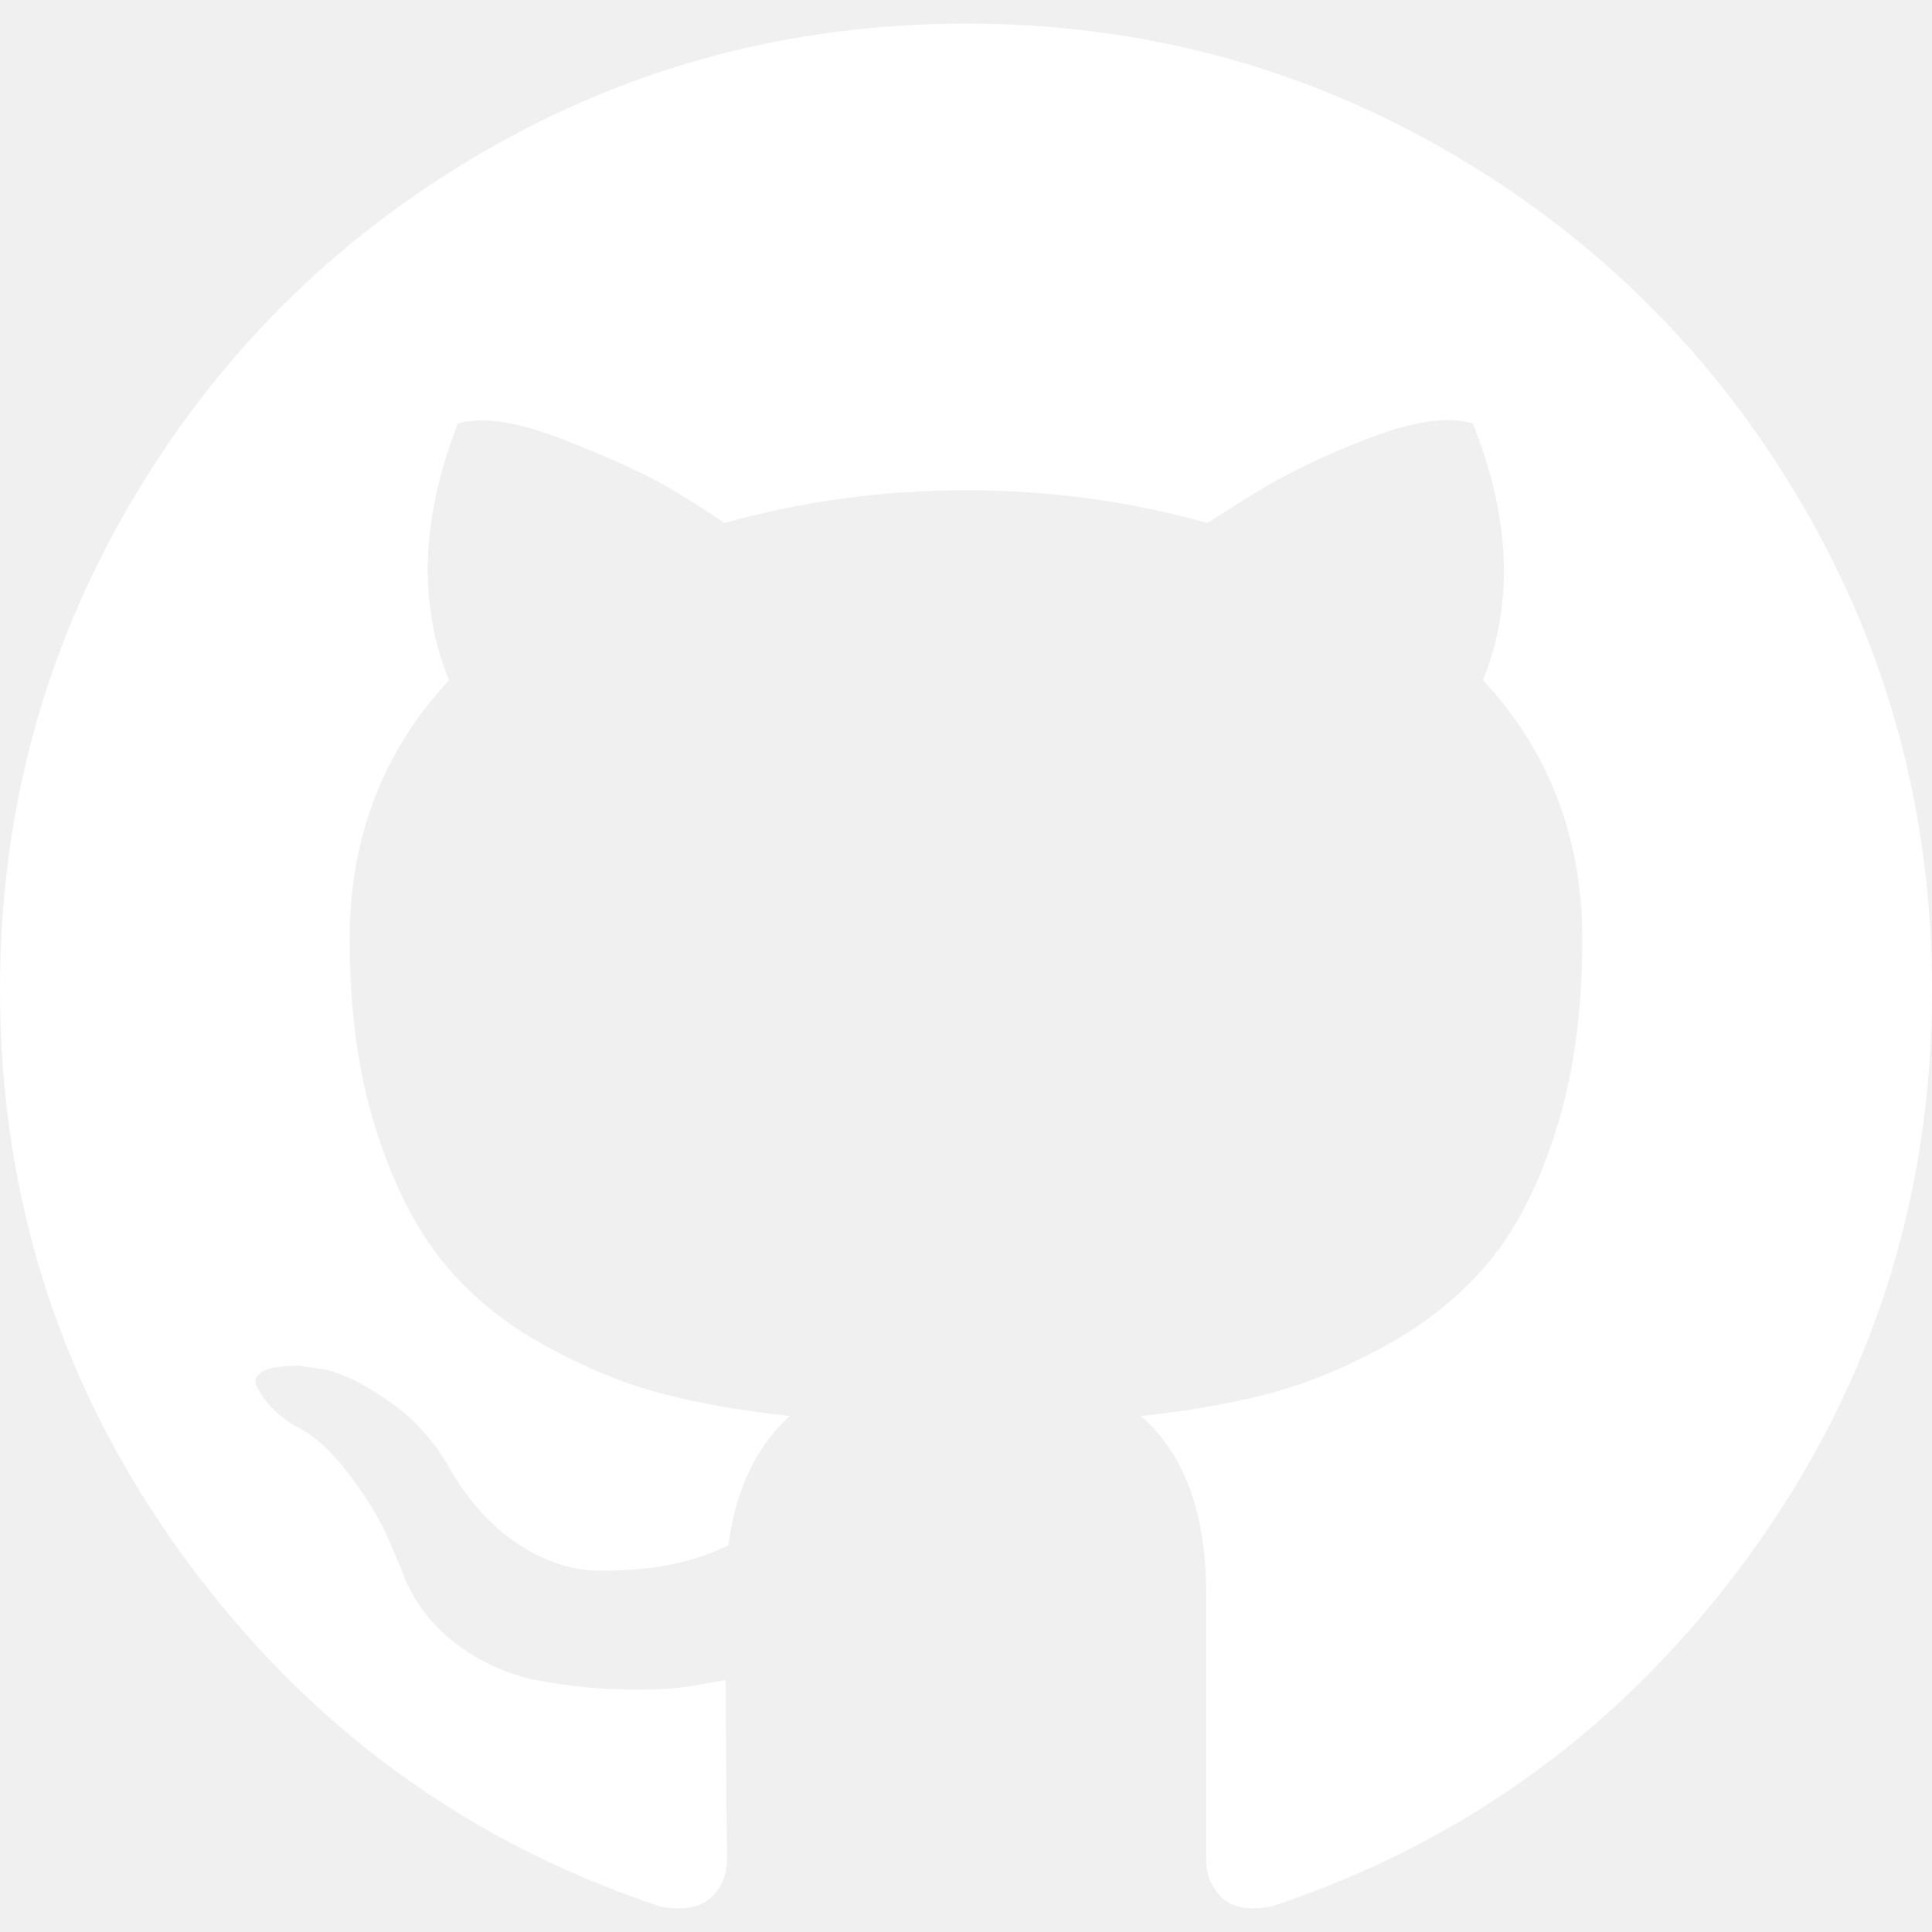
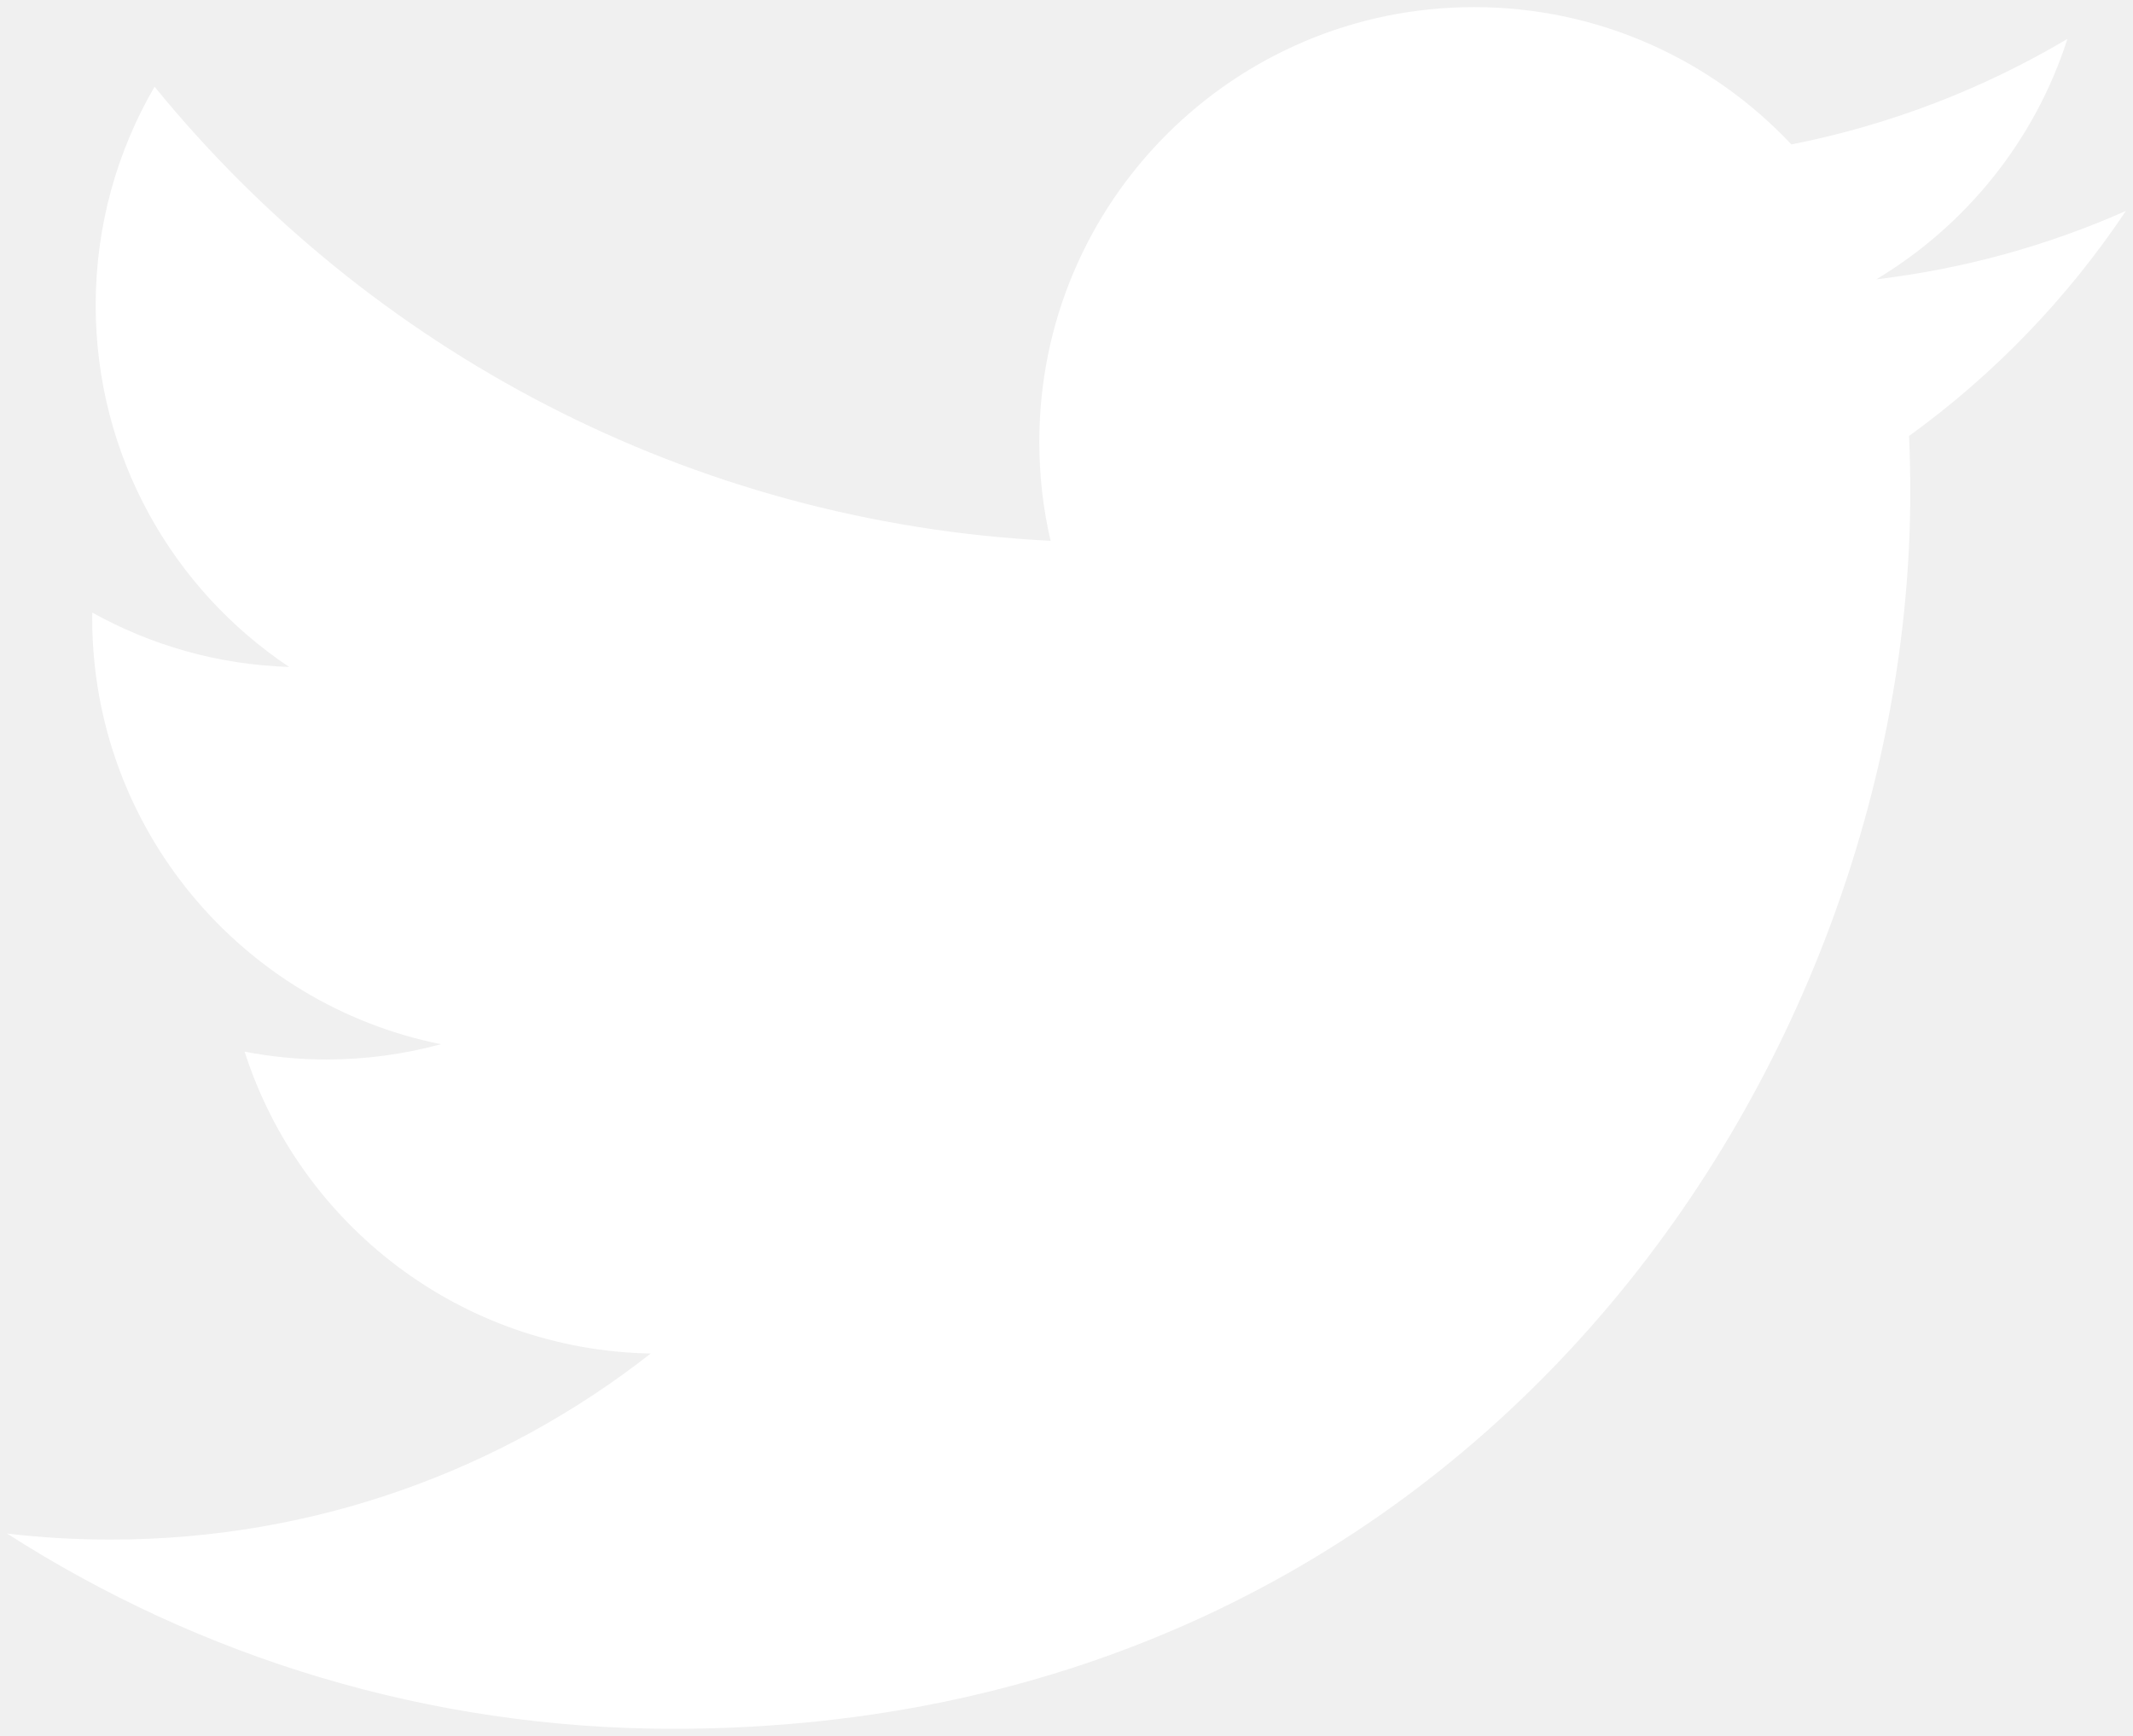
- <svg xmlns="http://www.w3.org/2000/svg" width="512px" height="512px" enable-background="new 0 0 438.549 438.549" version="1.1" viewBox="0 0 438.55 438.55" xml:space="preserve">
-   <path d="m409.13 114.57c-19.608-33.596-46.205-60.194-79.798-79.8-33.598-19.607-70.277-29.408-110.06-29.408-39.781 0-76.472 9.804-110.06 29.408-33.596 19.605-60.192 46.204-79.8 79.8-19.605 33.595-29.408 70.281-29.408 110.06 0 47.78 13.94 90.745 41.827 128.91 27.884 38.164 63.906 64.572 108.06 79.227 5.14 0.954 8.945 0.283 11.419-1.996 2.475-2.282 3.711-5.14 3.711-8.562 0-0.571-0.049-5.708-0.144-15.417-0.098-9.709-0.144-18.179-0.144-25.406l-6.567 1.136c-4.187 0.767-9.469 1.092-15.846 1-6.374-0.089-12.991-0.757-19.842-1.999-6.854-1.231-13.229-4.086-19.13-8.559-5.898-4.473-10.085-10.328-12.56-17.556l-2.855-6.57c-1.903-4.374-4.899-9.233-8.992-14.559-4.093-5.331-8.232-8.945-12.419-10.848l-1.999-1.431c-1.332-0.951-2.568-2.098-3.711-3.429-1.142-1.331-1.997-2.663-2.568-3.997-0.572-1.335-0.098-2.43 1.427-3.289s4.281-1.276 8.28-1.276l5.708 0.853c3.807 0.763 8.516 3.042 14.133 6.851 5.614 3.806 10.229 8.754 13.846 14.842 4.38 7.806 9.657 13.754 15.846 17.847 6.184 4.093 12.419 6.136 18.699 6.136s11.704-0.476 16.274-1.423c4.565-0.952 8.848-2.383 12.847-4.285 1.713-12.758 6.377-22.559 13.988-29.41-10.848-1.14-20.601-2.857-29.264-5.14-8.658-2.286-17.605-5.996-26.835-11.14-9.235-5.137-16.896-11.516-22.985-19.126-6.09-7.614-11.088-17.61-14.987-29.979-3.901-12.374-5.852-26.648-5.852-42.826 0-23.035 7.52-42.637 22.557-58.817-7.044-17.318-6.379-36.732 1.997-58.24 5.52-1.715 13.706-0.428 24.554 3.853 10.85 4.283 18.794 7.952 23.84 10.994 5.046 3.041 9.089 5.618 12.135 7.708 17.705-4.947 35.976-7.421 54.818-7.421s37.117 2.474 54.823 7.421l10.849-6.849c7.419-4.57 16.18-8.758 26.262-12.565 10.088-3.805 17.802-4.853 23.134-3.138 8.562 21.509 9.325 40.922 2.279 58.24 15.036 16.18 22.559 35.787 22.559 58.817 0 16.178-1.958 30.497-5.853 42.966-3.9 12.471-8.941 22.457-15.125 29.979-6.191 7.521-13.901 13.85-23.131 18.986-9.232 5.14-18.182 8.85-26.84 11.136-8.662 2.286-18.415 4.004-29.263 5.146 9.894 8.562 14.842 22.077 14.842 40.539v60.237c0 3.422 1.19 6.279 3.572 8.562 2.379 2.279 6.136 2.95 11.276 1.995 44.163-14.653 80.185-41.062 108.07-79.226 27.88-38.161 41.825-81.126 41.825-128.91-0.01-39.771-9.818-76.454-29.414-110.05z" fill="#fff" />
+ <svg xmlns="http://www.w3.org/2000/svg" version="1.1" id="svg3626" viewBox="0 0 300 244.187" height="244.187" width="300">
+   <defs id="defs3628" />
+   <g transform="translate(-539.1795,-568.8578)" id="layer1">
+     <path id="path3611" style="fill:#ffffff;fill-opacity:1;fill-rule:nonzero;stroke:none" d="m 633.898,812.045 c 112.46,0 173.956,-93.168 173.956,-173.956 0,-2.646 -0.054,-5.281 -0.173,-7.903 11.938,-8.63 22.314,-19.4 30.498,-31.66 -10.955,4.869 -22.744,8.147 -35.111,9.626 12.623,-7.569 22.314,-19.543 26.886,-33.817 -11.813,7.003 -24.895,12.093 -38.824,14.841 -11.157,-11.884 -27.041,-19.317 -44.629,-19.317 -33.764,0 -61.144,27.381 -61.144,61.132 0,4.798 0.536,9.465 1.585,13.941 -50.815,-2.557 -95.874,-26.886 -126.025,-63.88 -5.251,9.035 -8.279,19.531 -8.279,30.73 0,21.212 10.794,39.938 27.208,50.893 -10.031,-0.31 -19.454,-3.063 -27.69,-7.647 -0.009,0.257 -0.009,0.507 -0.009,0.781 0,29.61 21.075,54.332 49.051,59.934 -5.138,1.401 -10.543,2.152 -16.122,2.152 -3.934,0 -7.766,-0.387 -11.491,-1.103 7.784,24.293 30.355,41.971 57.115,42.465 -20.926,16.402 -47.287,26.171 -75.937,26.171 -4.929,0 -9.798,-0.28 -14.584,-0.846 27.059,17.344 59.189,27.464 93.722,27.464" />
+   </g>
</svg>
